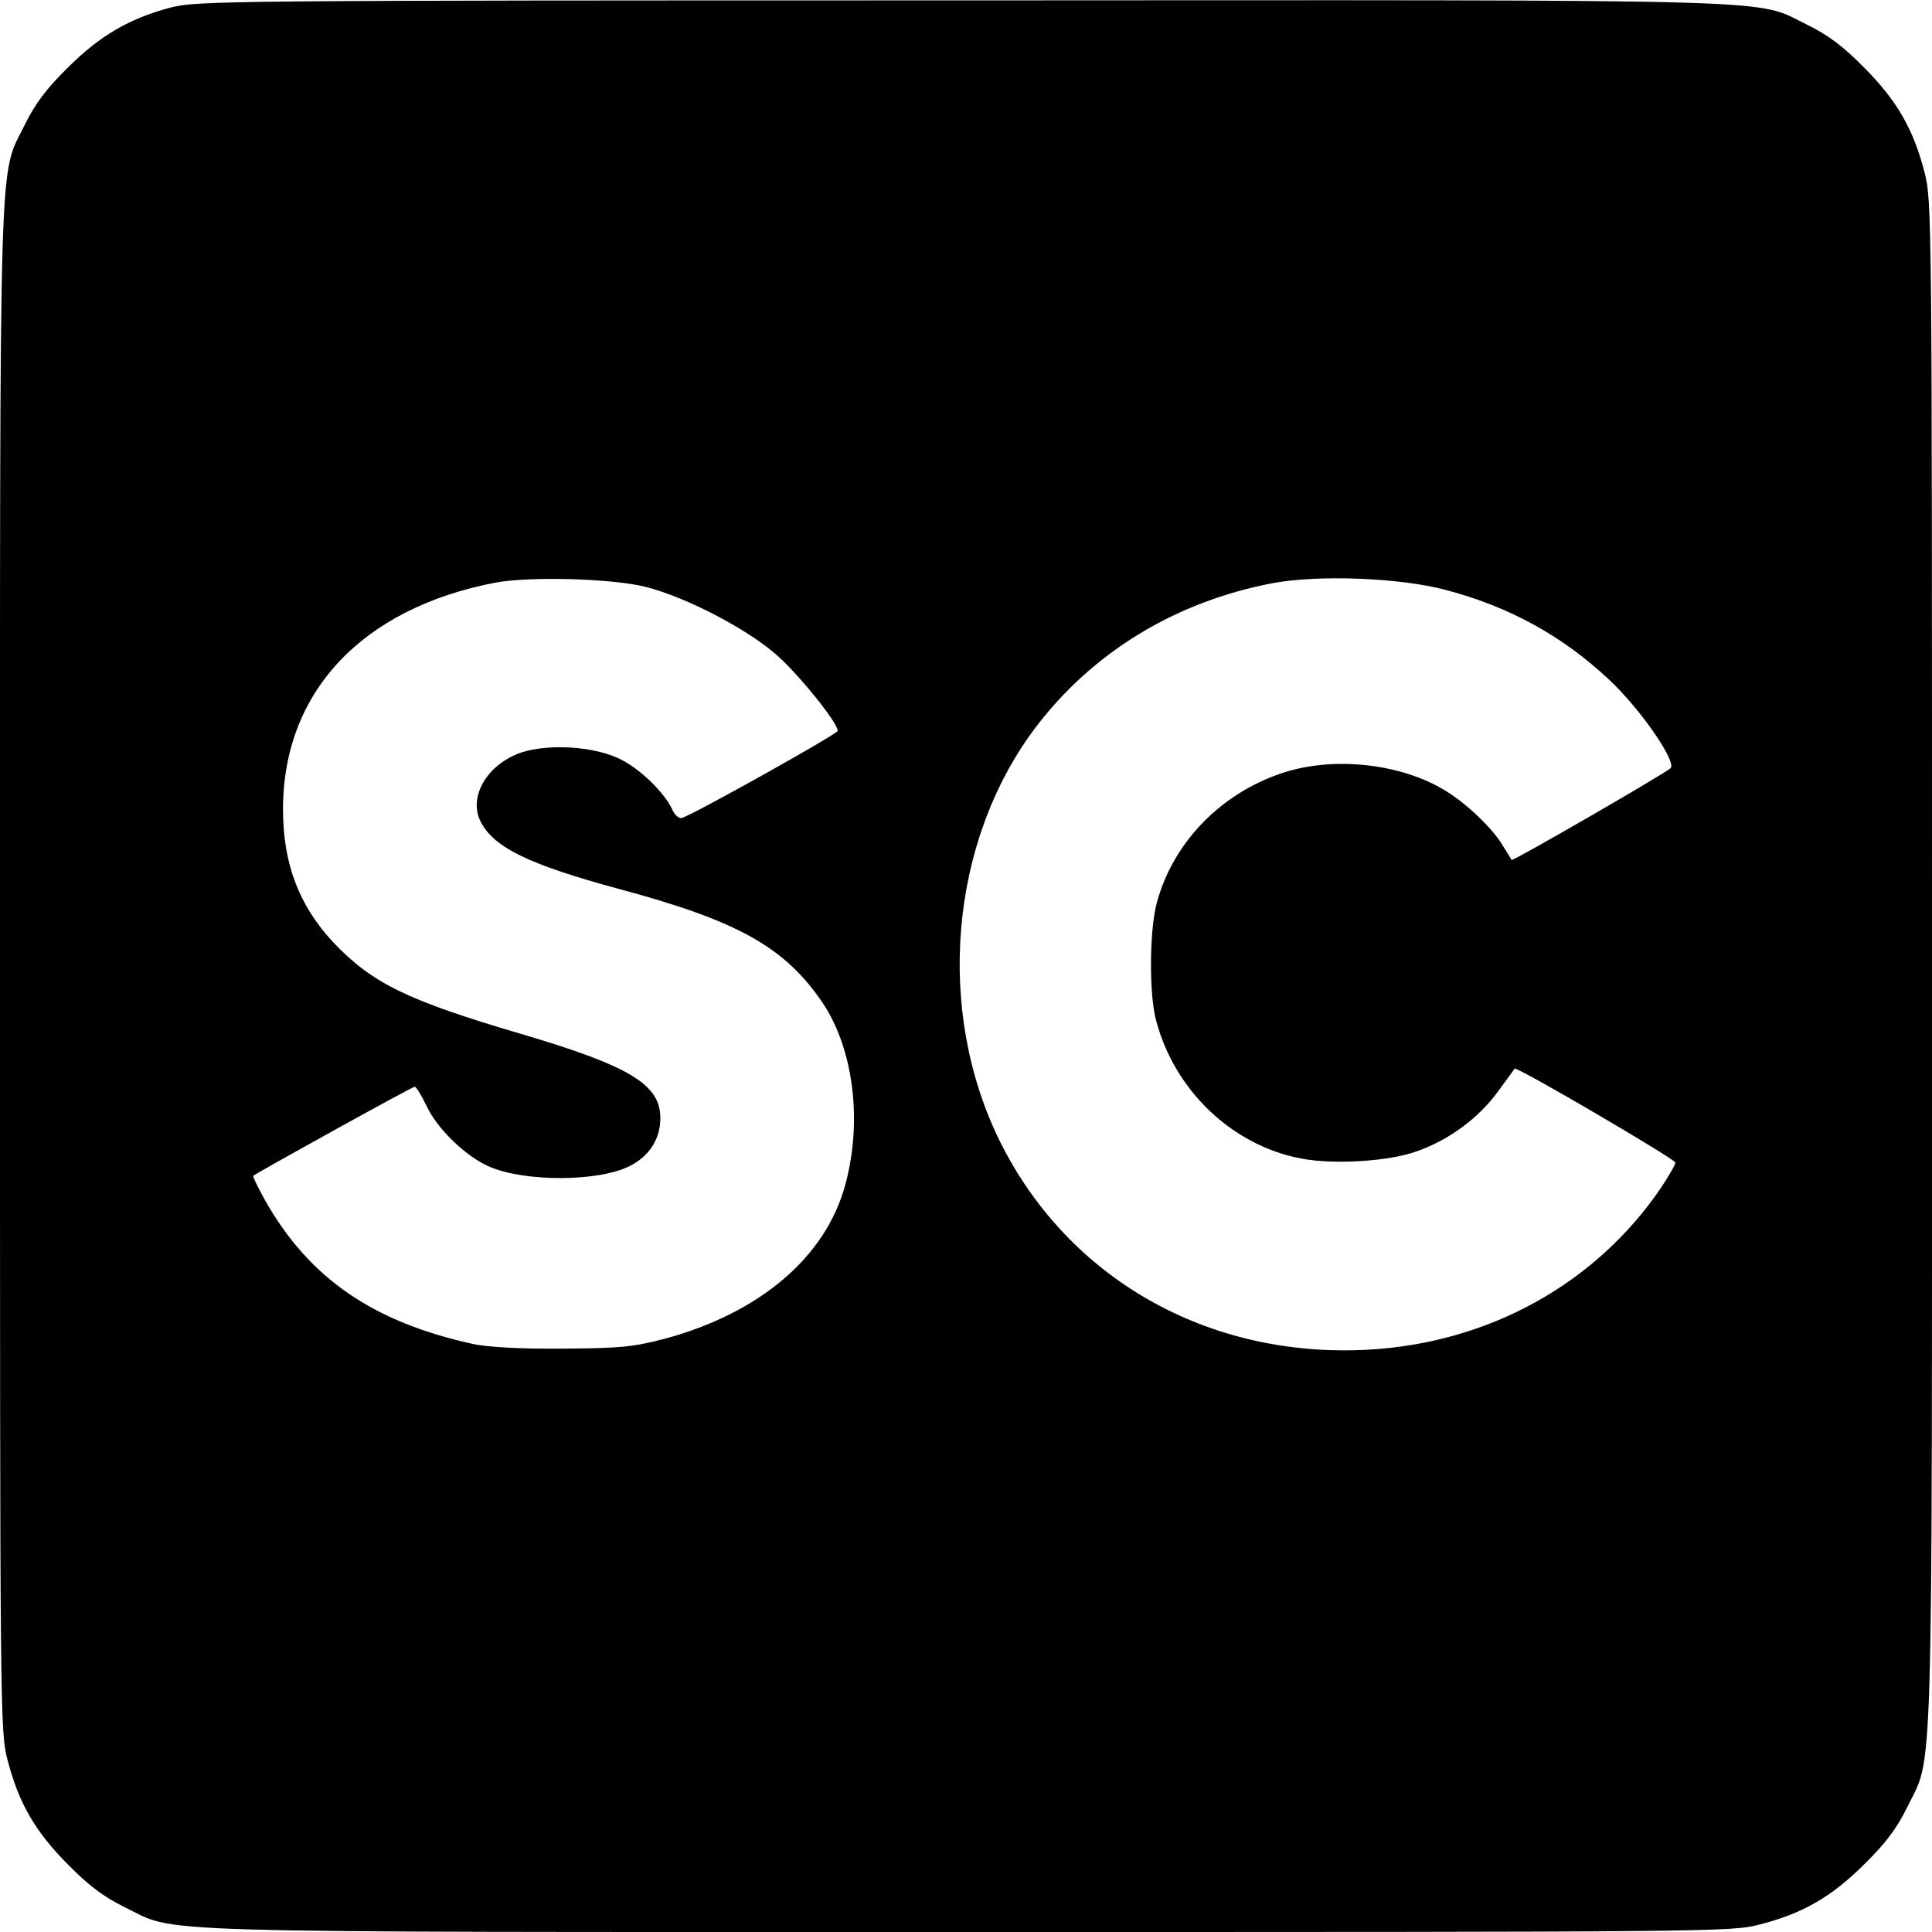
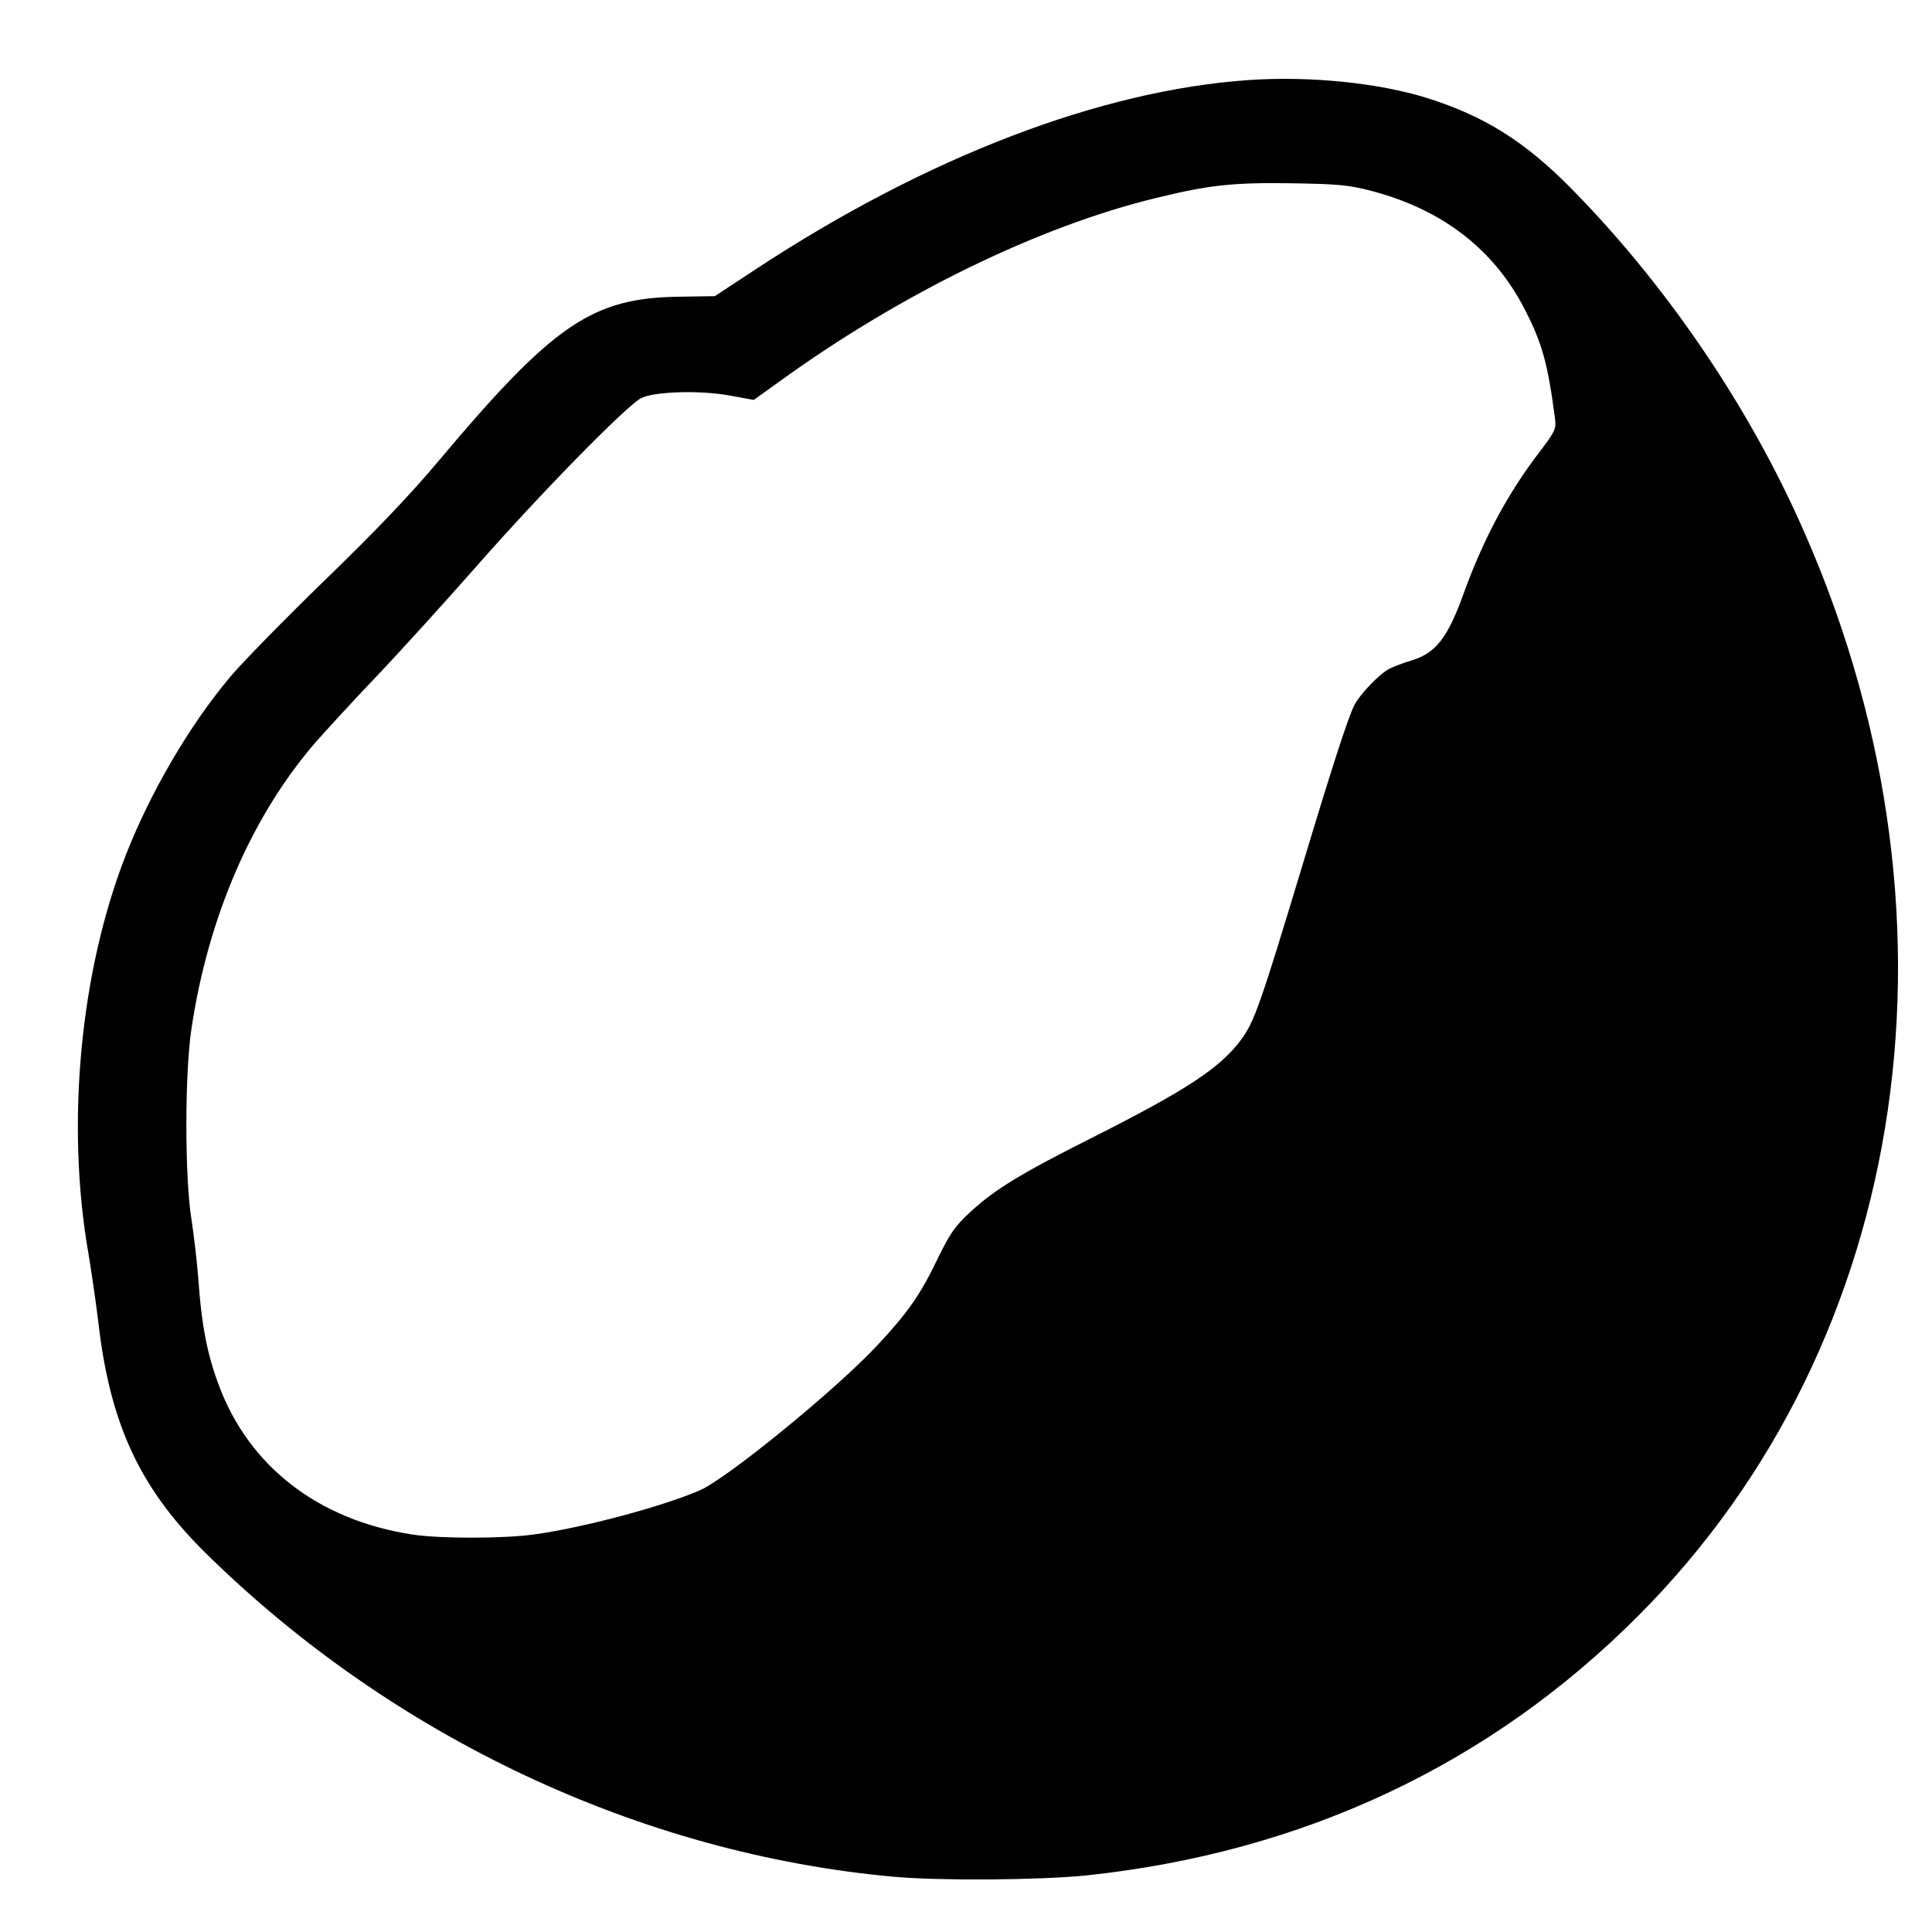
- <svg xmlns="http://www.w3.org/2000/svg" version="1.0" width="682.667" height="682.667" viewBox="0 0 512 512">
-   <path d="M45.2 2C34.3 4.9 26.5 9.4 17.9 18c-5.6 5.5-8.6 9.5-11.3 15-7 14.4-6.6-.3-6.6 223.6 0 198 0 202.2 2 209.8 2.9 11.3 7.3 19 16 27.7 5.5 5.6 9.5 8.6 15 11.3 14.4 7-.3 6.6 223.6 6.6 198 0 202.2 0 209.8-2 11.3-2.9 19-7.3 27.7-16 5.6-5.5 8.6-9.5 11.3-15 7-14.4 6.6.3 6.6-223.6 0-198 0-202.2-2-209.8-2.9-11.3-7.3-19-16-27.7-5.5-5.6-9.5-8.6-15-11.3-14.4-7 .3-6.6-224-6.5C58.9.1 52.3.2 45.2 2zM171 155.5c11.1 2.8 27.6 11.5 35.3 18.5 6.3 5.8 15.7 17.6 15.7 19.7 0 .8-38.8 22.5-41.4 23.1-.7.1-1.8-.8-2.4-2.2-2-4.4-8.4-10.7-13.6-13.3-6.8-3.5-19-4.3-26.4-1.9-9.1 3.1-14.2 11.8-10.8 18.4 3.5 6.8 12.7 11.3 36.7 17.8 31.7 8.5 44 15.5 54 30.3 8.1 12.2 10.5 31.3 5.9 48.1-5.2 19.2-22.7 34-47.9 40.8-8.5 2.2-11.7 2.5-27.1 2.6-11.1.1-19.7-.4-23.5-1.2-26.6-5.8-43.5-17.4-55.2-38-1.9-3.5-3.4-6.4-3.2-6.6 1.5-1.1 42.1-23.6 42.8-23.6.4 0 1.8 2.3 3.1 5 2.8 6.1 10.4 13.4 16.5 16.1 9.5 4.2 29.2 4.1 37.4-.1 5.2-2.6 8.1-7.2 8.1-12.7 0-8.9-8.1-13.8-36.9-22.3-30.3-8.9-39.6-13.5-49.9-24.4-9-9.7-13.2-20.8-13.2-35.1 0-31.1 20.9-53.3 56.3-60.1 9.2-1.7 30.8-1.1 39.7 1.1zm212 .8c16.8 4.4 30.9 12.1 43.3 23.7 8.3 7.7 18.2 22 16.4 23.6-1.8 1.6-41.8 24.7-42.1 24.3-.1-.2-1.2-2-2.4-3.9-2.6-4.4-9.5-11-14.9-14.3-11.8-7.4-30-9.4-43.6-4.8-16.4 5.5-29 18.6-33.2 34.6-1.9 7.3-2 24.2-.1 31 4.9 18.5 20.1 33 38.3 36.5 8.7 1.7 23.4.8 30.8-1.9 8.5-3 16.2-8.7 21.3-15.6 2.4-3.3 4.5-6.1 4.6-6.3.6-.6 42.6 24 42.6 24.9 0 .6-1.8 3.6-3.9 6.8-17.4 25.5-45.8 41.1-77.8 42.8-42.2 2.2-79.2-18.8-97.3-55.2-17.1-34.6-13.4-79.2 9.2-109.4 15.2-20.2 37.3-33.7 63.3-38.6 12.1-2.2 33.3-1.4 45.5 1.8z" />
+ <svg xmlns="http://www.w3.org/2000/svg" version="1.0" width="933.333" height="933.333" viewBox="0 0 700 700">
+   <path d="M452.5 29c-53.7 3.7-116.6 27.8-178.3 68.3l-15.2 10-12.8.2c-31.6.4-45.6 9.9-87.2 59.4-10.1 12.1-23.3 25.9-41.6 43.6-14.7 14.3-30.1 30-34.2 35-14.6 17.4-28.6 41.4-37.5 64-16.7 42.5-21.9 97.9-13.6 145 1 6 2.6 17 3.5 24.3 4.2 37 15 60.3 38.8 83.8C142.2 629.4 232.1 671.7 324 680c17 1.5 52.8 1.2 69.6-.5 78.4-8.3 146.2-40.1 199.9-94 99.6-99.7 122.4-256.5 57.9-397.9-19.7-43.3-49.1-85.9-82.4-119.6-16.6-16.8-31.3-26-52-32.5-17.6-5.5-42.4-8-64.5-6.5zm44.9 40.3c25.4 6.8 43.9 21.1 55 42.7 6.3 12.2 8.4 19.6 11 39.6.5 3.8.1 4.6-5.4 11.9-11.5 14.9-20.4 31.5-27.5 51-6 16.8-10.3 22.2-19.4 24.9-2.7.8-6.1 2.1-7.7 2.9-3.7 1.9-10.7 9.3-12.7 13.2-2.3 4.6-7.9 21.8-18.8 58-15.3 50.6-17.4 56.7-22.3 63.3-7.5 10.1-19.7 18.2-54.3 35.6-25.4 12.8-34.8 18.5-43.6 26.6-5.8 5.4-7.4 7.7-12.1 17.3-6 12.6-10.9 19.6-21.7 31.1-15 16.1-54.6 48.4-64.4 52.6-13.9 6-43 13.7-60.3 16-11.1 1.5-33.9 1.5-43.7 0-34.2-5.2-59.5-24.8-70.4-54.6-4-10.8-6-21.1-7.1-36.2-.5-7-1.7-17.4-2.6-23.2-2.5-15.3-2.5-53.3 0-69.5 6.1-40.5 21.9-76.9 44.9-103.5 3.6-4.1 13.3-14.7 21.7-23.5 8.4-8.8 24.9-27 36.8-40.5 22.9-26.1 54-57.8 59.4-60.7 4.7-2.5 21.9-3 32.7-.9l8.2 1.5 9.2-6.6C326.2 106.5 376.4 82 419 71.7c19.1-4.7 27.9-5.6 49-5.3 17.2.3 20.7.6 29.4 2.9z" />
</svg>
